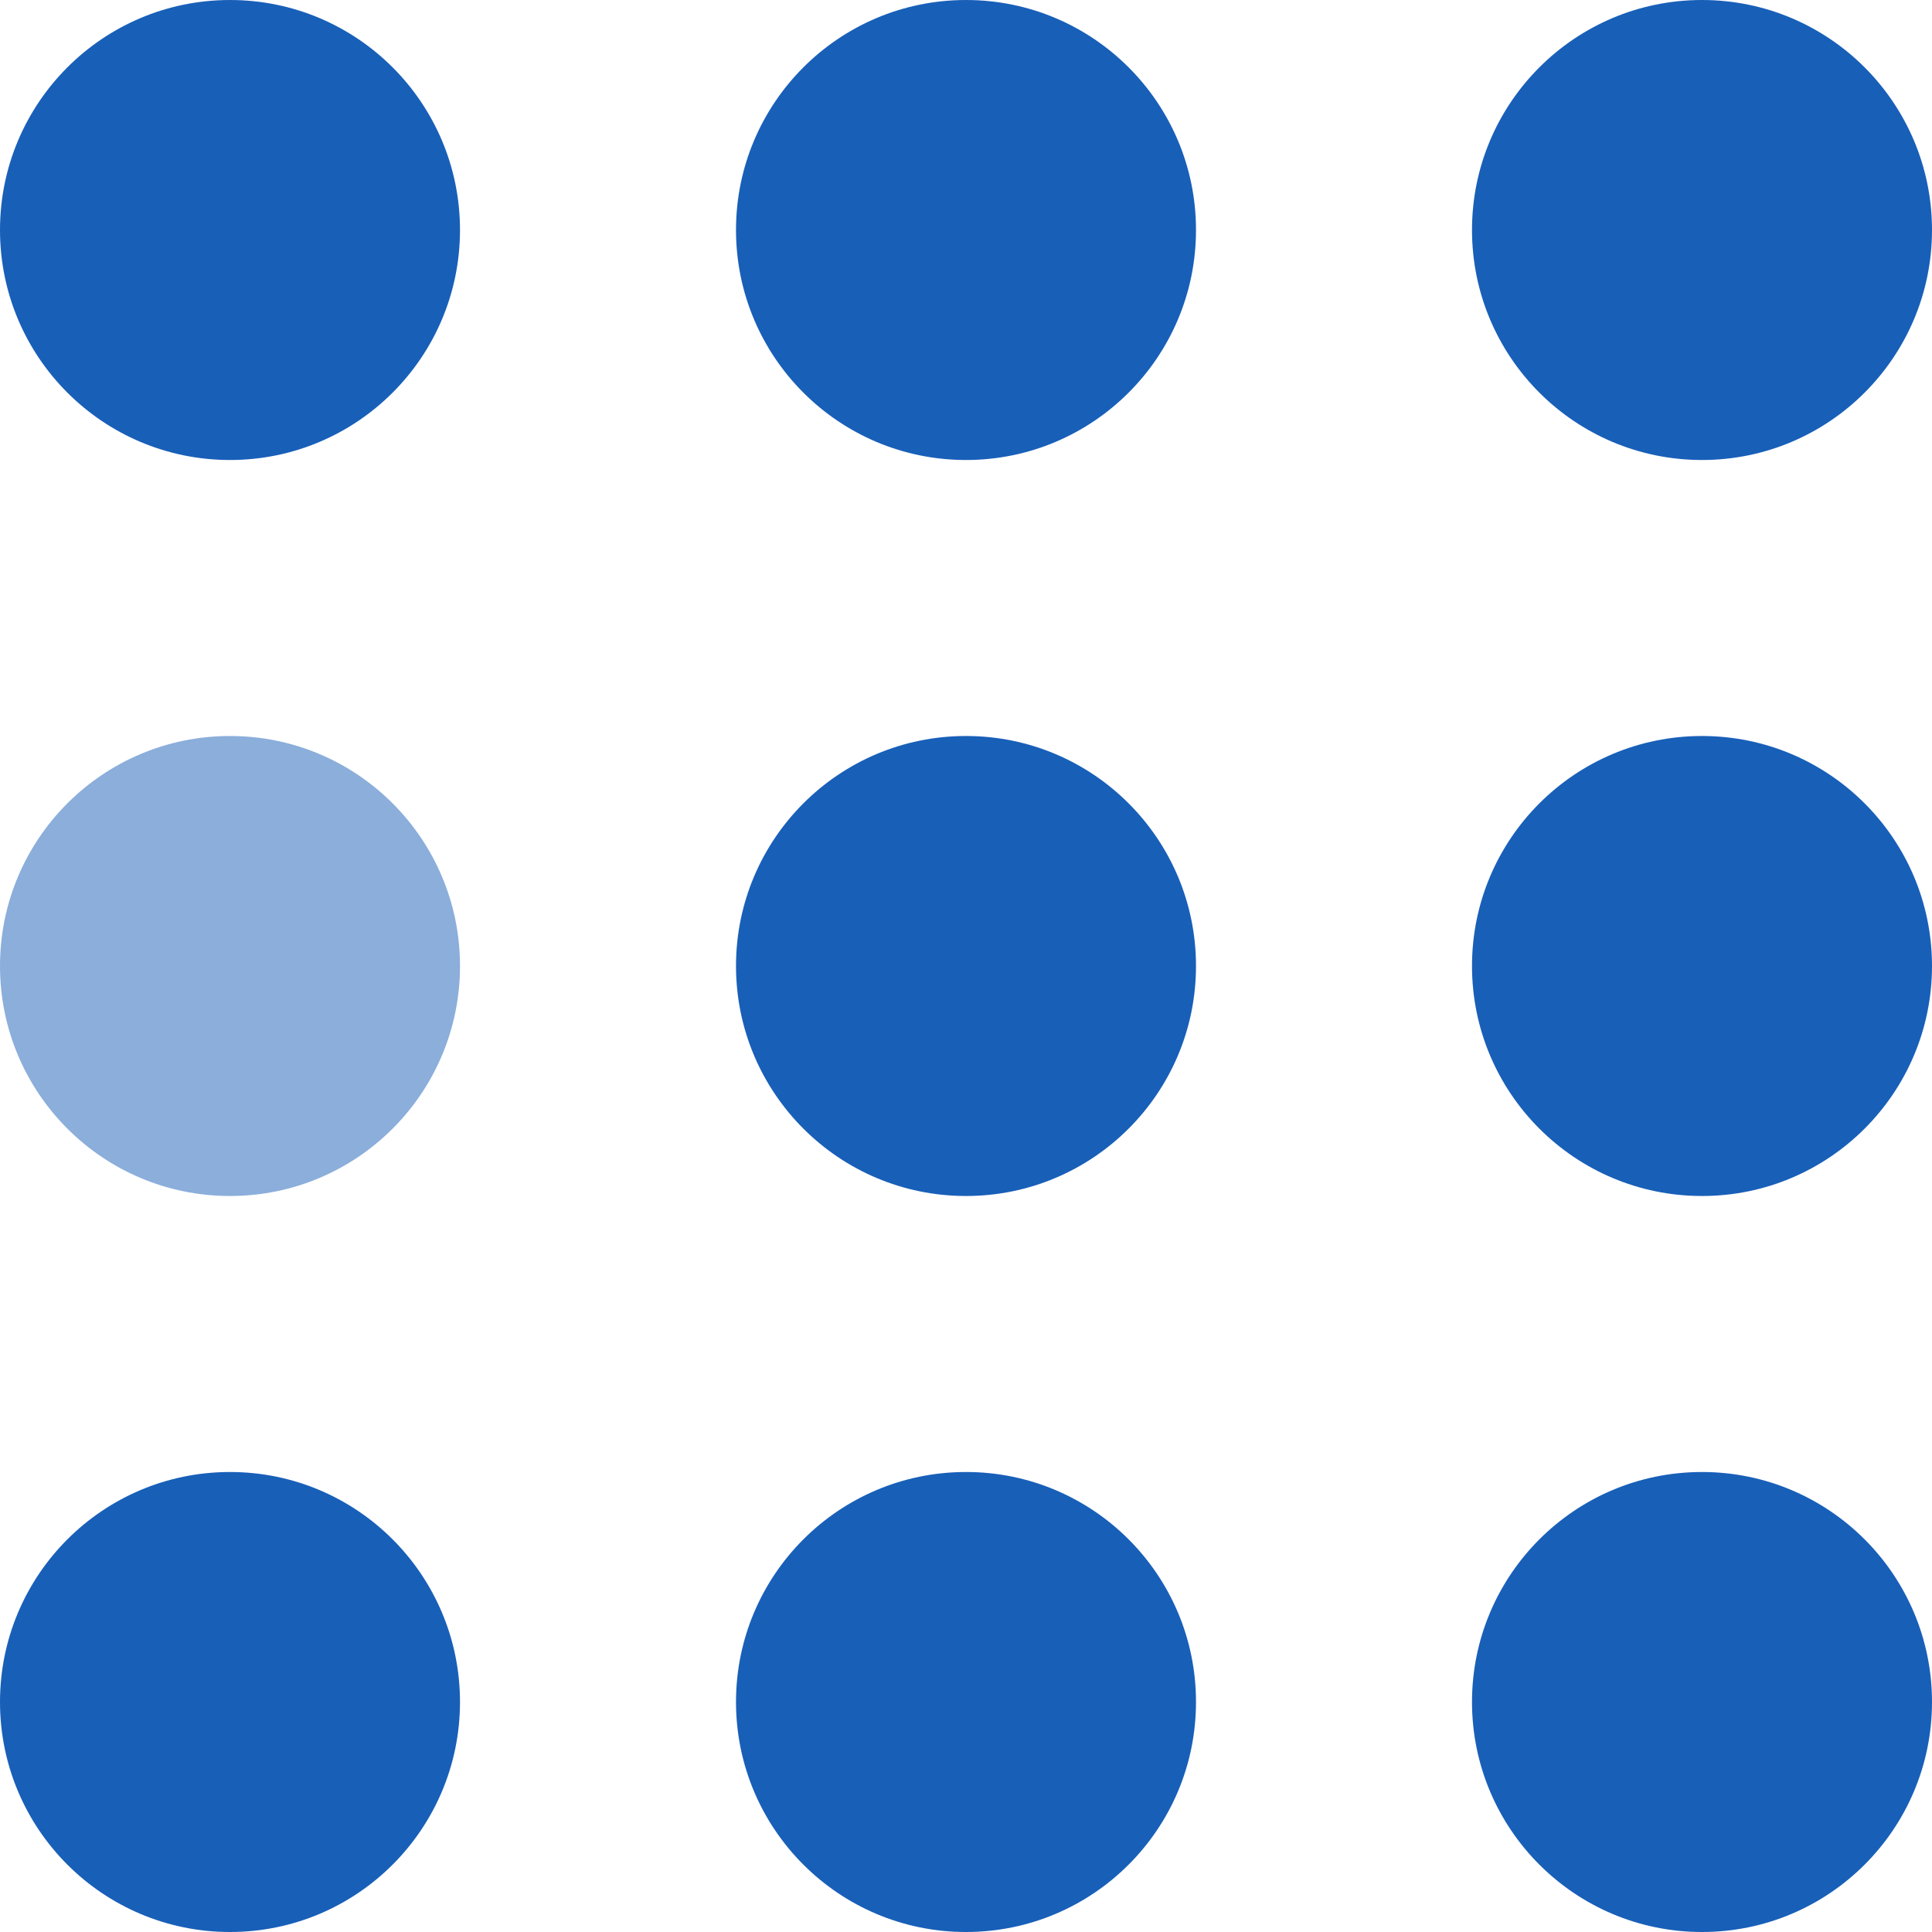
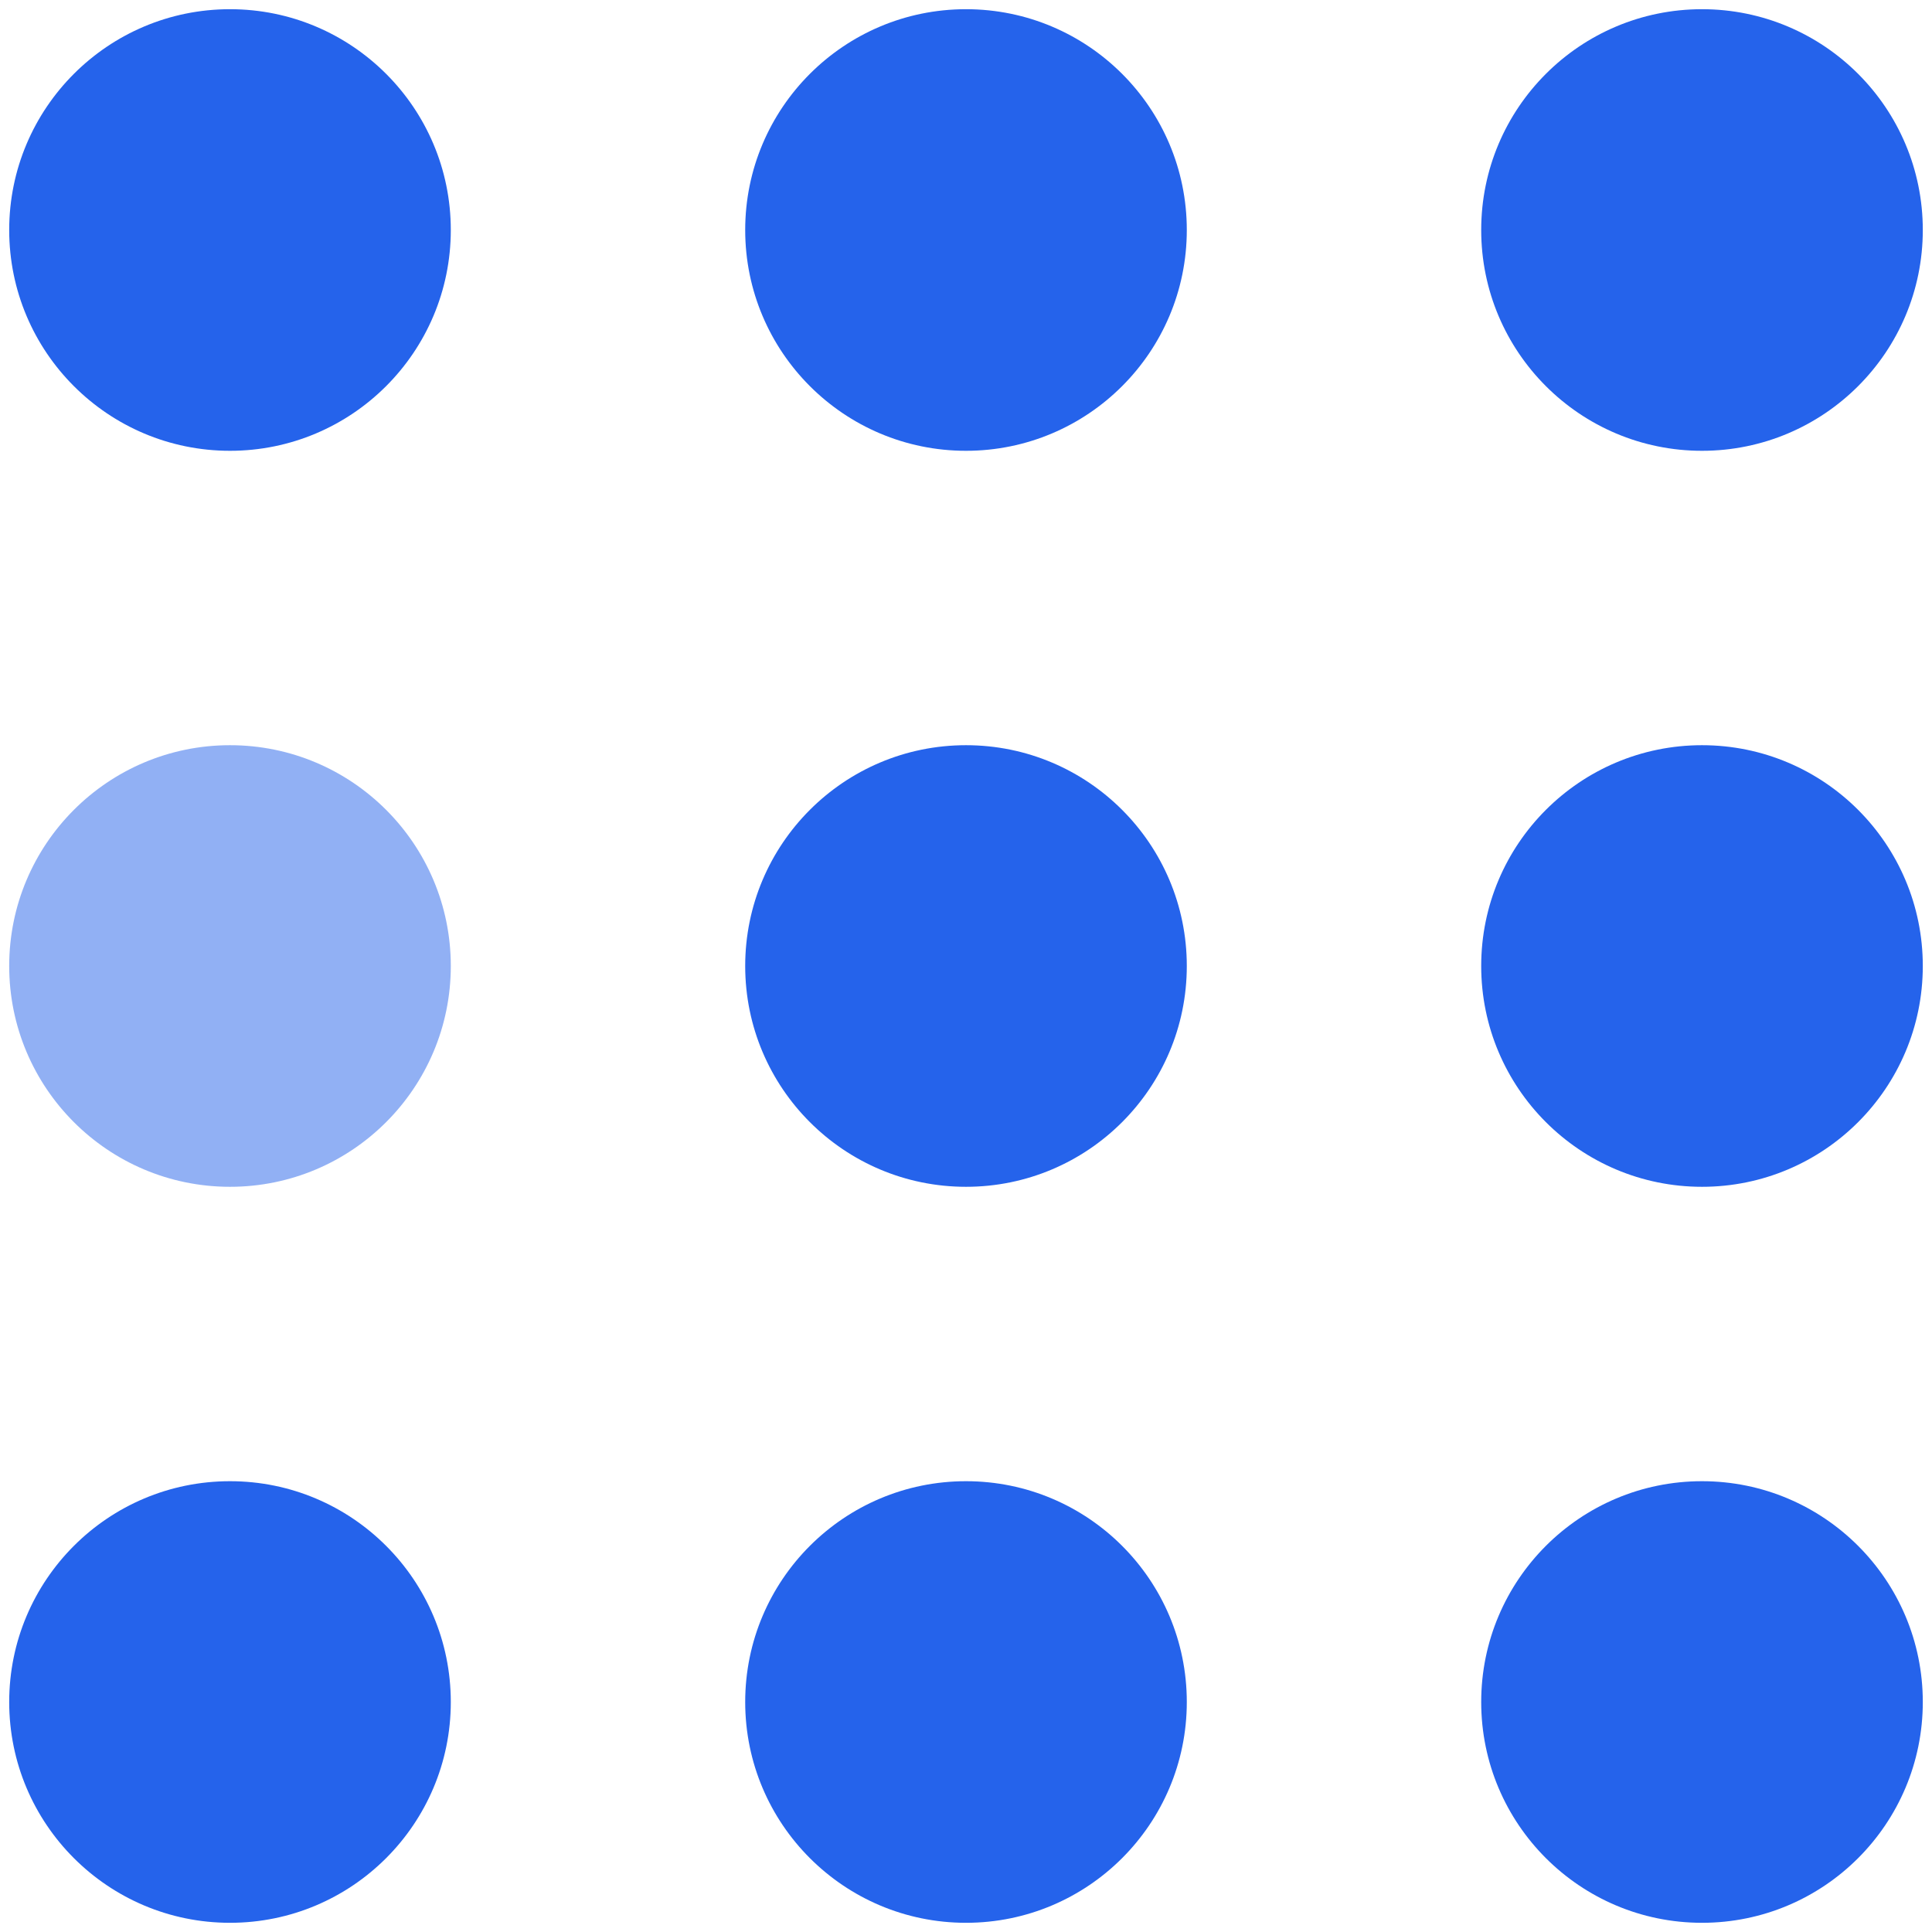
- <svg xmlns="http://www.w3.org/2000/svg" width="105" height="105" viewBox="0 0 105 105" fill="#185fb8">
-   <circle cx="12.5" cy="12.5" r="12.5">
+ <svg xmlns="http://www.w3.org/2000/svg" width="105" height="105" viewBox="0 0 105 105" fill="#2563eb">
+   <circle cx="12.5" cy="12.5" r="12.0">
    <animate attributeName="fill-opacity" begin="0s" dur="1s" values="1;.2;1" calcMode="linear" repeatCount="indefinite" />
  </circle>
-   <circle cx="12.5" cy="52.5" r="12.5" fill-opacity=".5">
+   <circle cx="12.5" cy="52.5" r="12.0" fill-opacity=".5">
    <animate attributeName="fill-opacity" begin="100ms" dur="1s" values="1;.2;1" calcMode="linear" repeatCount="indefinite" />
  </circle>
-   <circle cx="52.5" cy="12.5" r="12.5">
+   <circle cx="52.5" cy="12.5" r="12.0">
    <animate attributeName="fill-opacity" begin="300ms" dur="1s" values="1;.2;1" calcMode="linear" repeatCount="indefinite" />
  </circle>
-   <circle cx="52.5" cy="52.5" r="12.5">
+   <circle cx="52.5" cy="52.5" r="12.0">
    <animate attributeName="fill-opacity" begin="600ms" dur="1s" values="1;.2;1" calcMode="linear" repeatCount="indefinite" />
  </circle>
-   <circle cx="92.5" cy="12.5" r="12.5">
+   <circle cx="92.5" cy="12.5" r="12.0">
    <animate attributeName="fill-opacity" begin="800ms" dur="1s" values="1;.2;1" calcMode="linear" repeatCount="indefinite" />
  </circle>
-   <circle cx="92.5" cy="52.5" r="12.5">
+   <circle cx="92.5" cy="52.5" r="12.0">
    <animate attributeName="fill-opacity" begin="400ms" dur="1s" values="1;.2;1" calcMode="linear" repeatCount="indefinite" />
  </circle>
-   <circle cx="12.5" cy="92.5" r="12.5">
+   <circle cx="12.5" cy="92.5" r="12.0">
    <animate attributeName="fill-opacity" begin="700ms" dur="1s" values="1;.2;1" calcMode="linear" repeatCount="indefinite" />
  </circle>
-   <circle cx="52.5" cy="92.5" r="12.5">
+   <circle cx="52.5" cy="92.5" r="12.0">
    <animate attributeName="fill-opacity" begin="500ms" dur="1s" values="1;.2;1" calcMode="linear" repeatCount="indefinite" />
  </circle>
-   <circle cx="92.5" cy="92.5" r="12.5">
+   <circle cx="92.5" cy="92.5" r="12.0">
    <animate attributeName="fill-opacity" begin="200ms" dur="1s" values="1;.2;1" calcMode="linear" repeatCount="indefinite" />
  </circle>
</svg>
